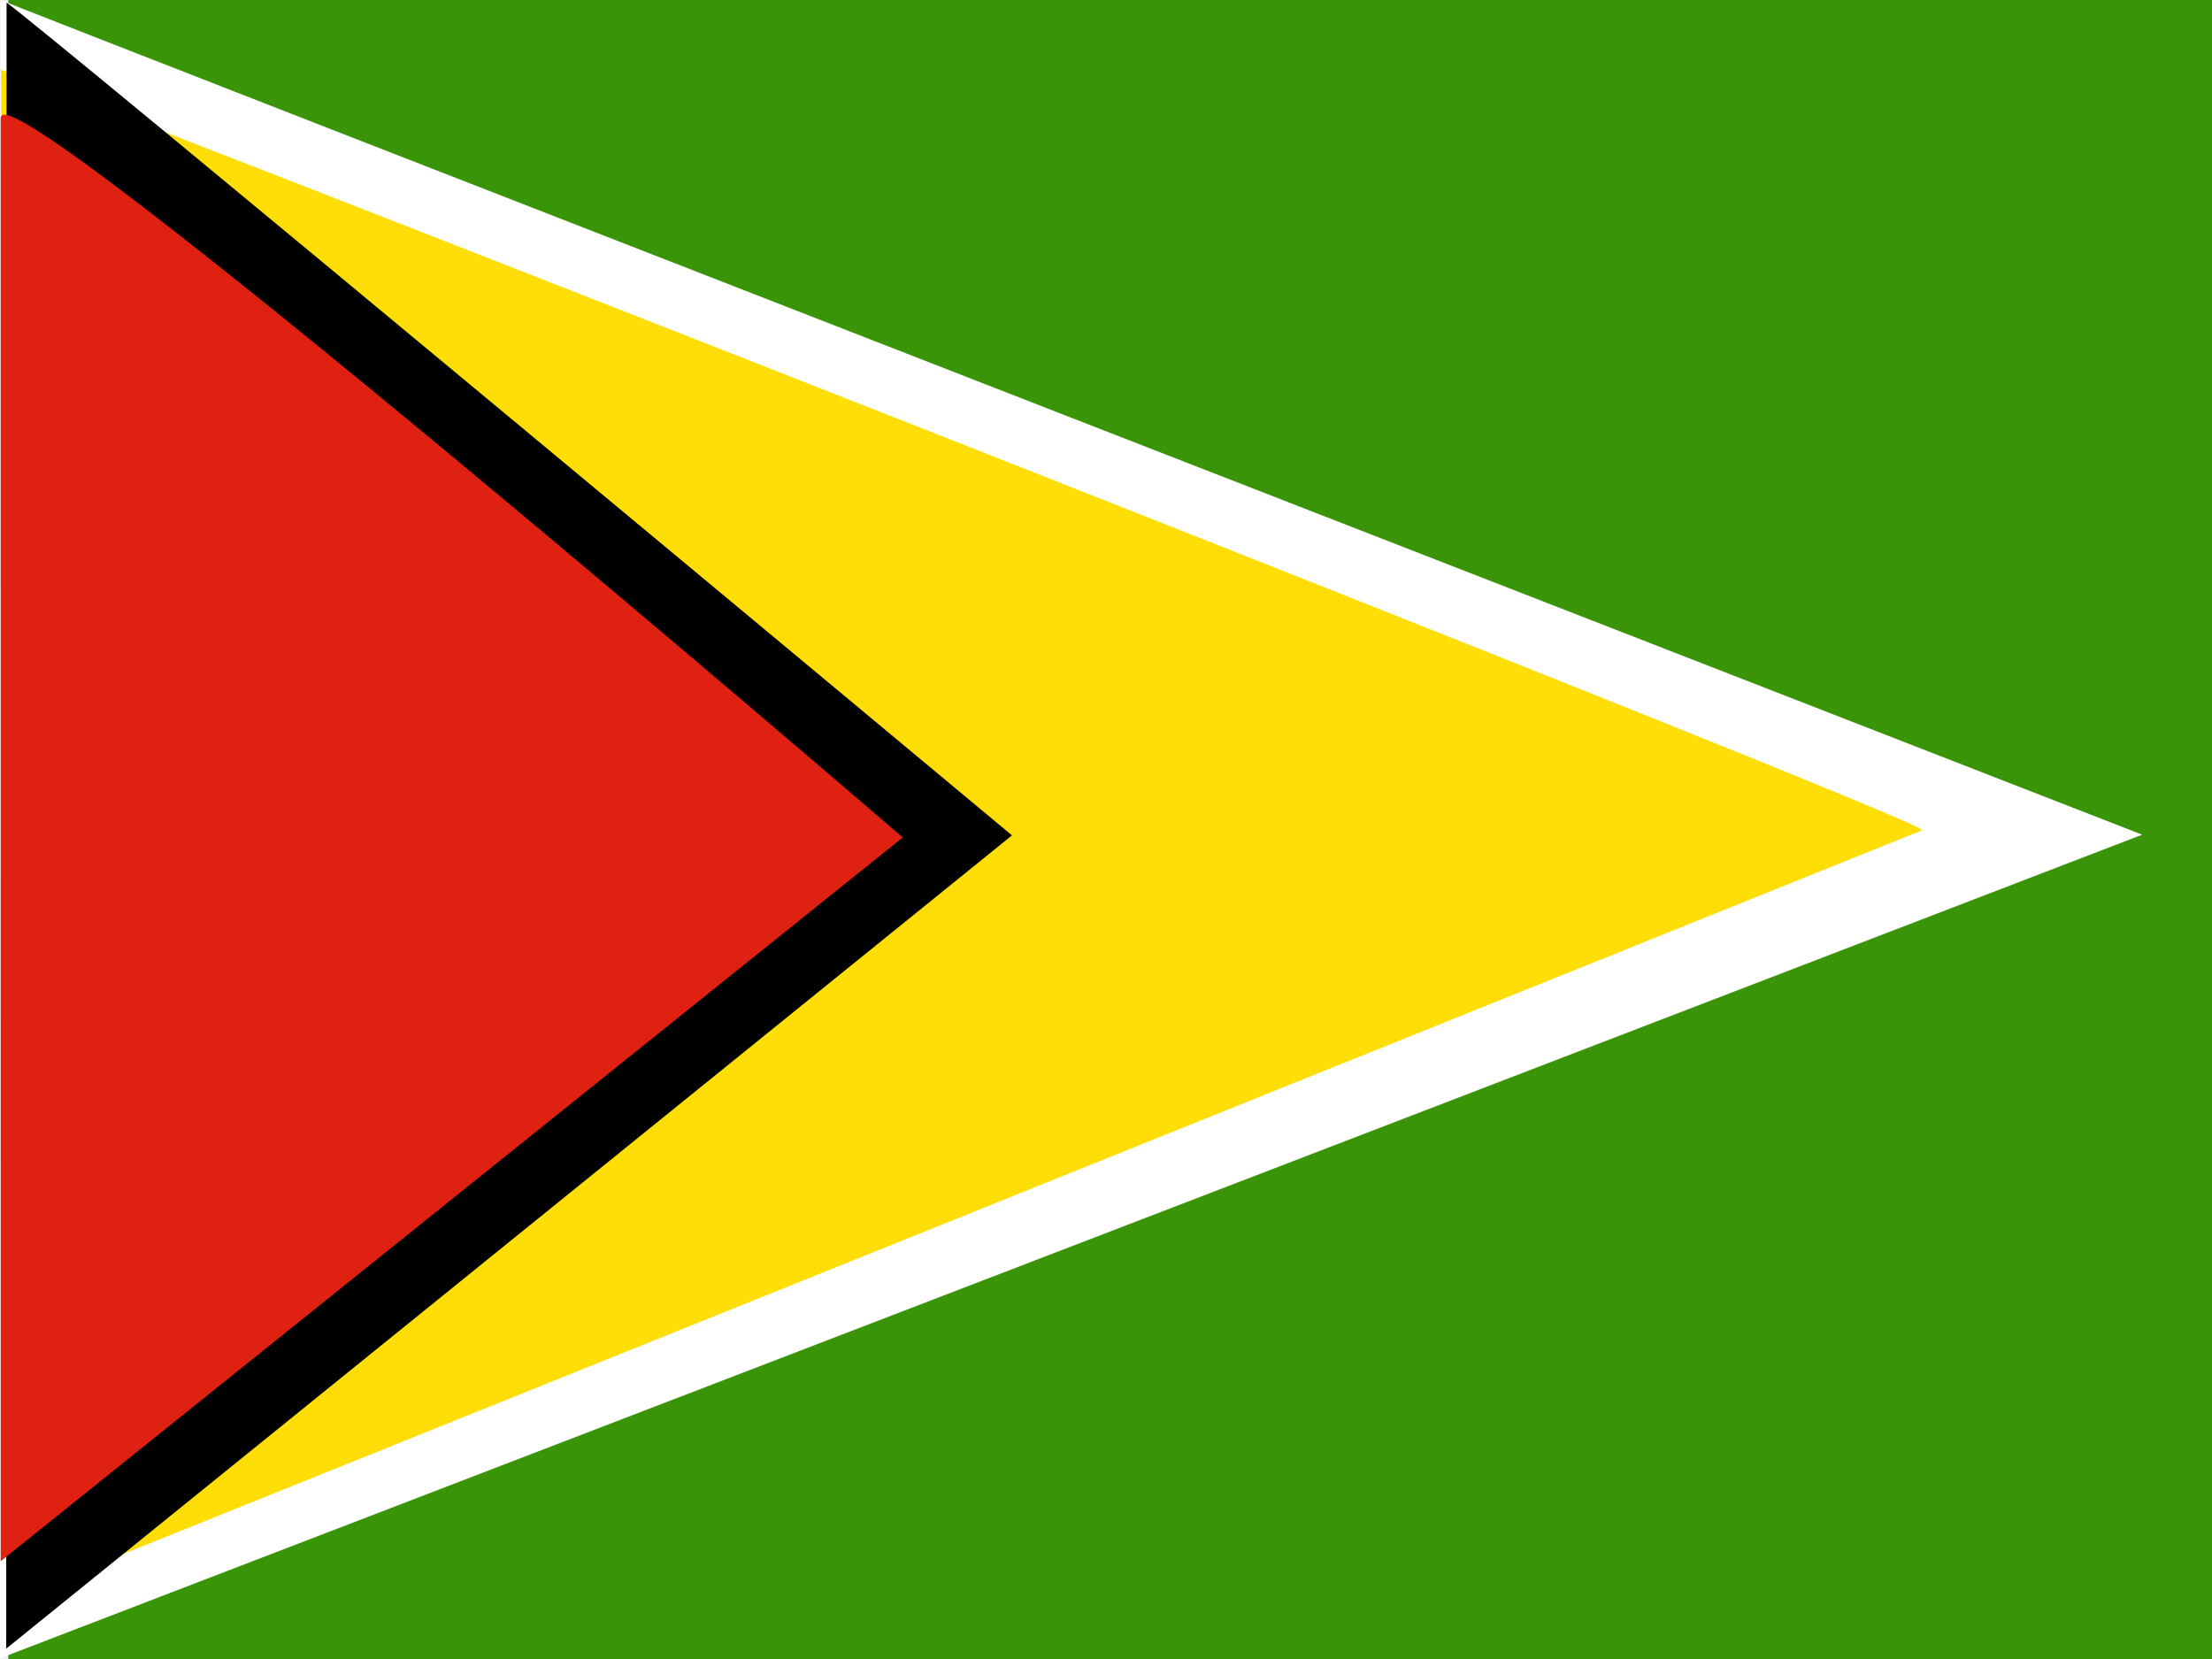
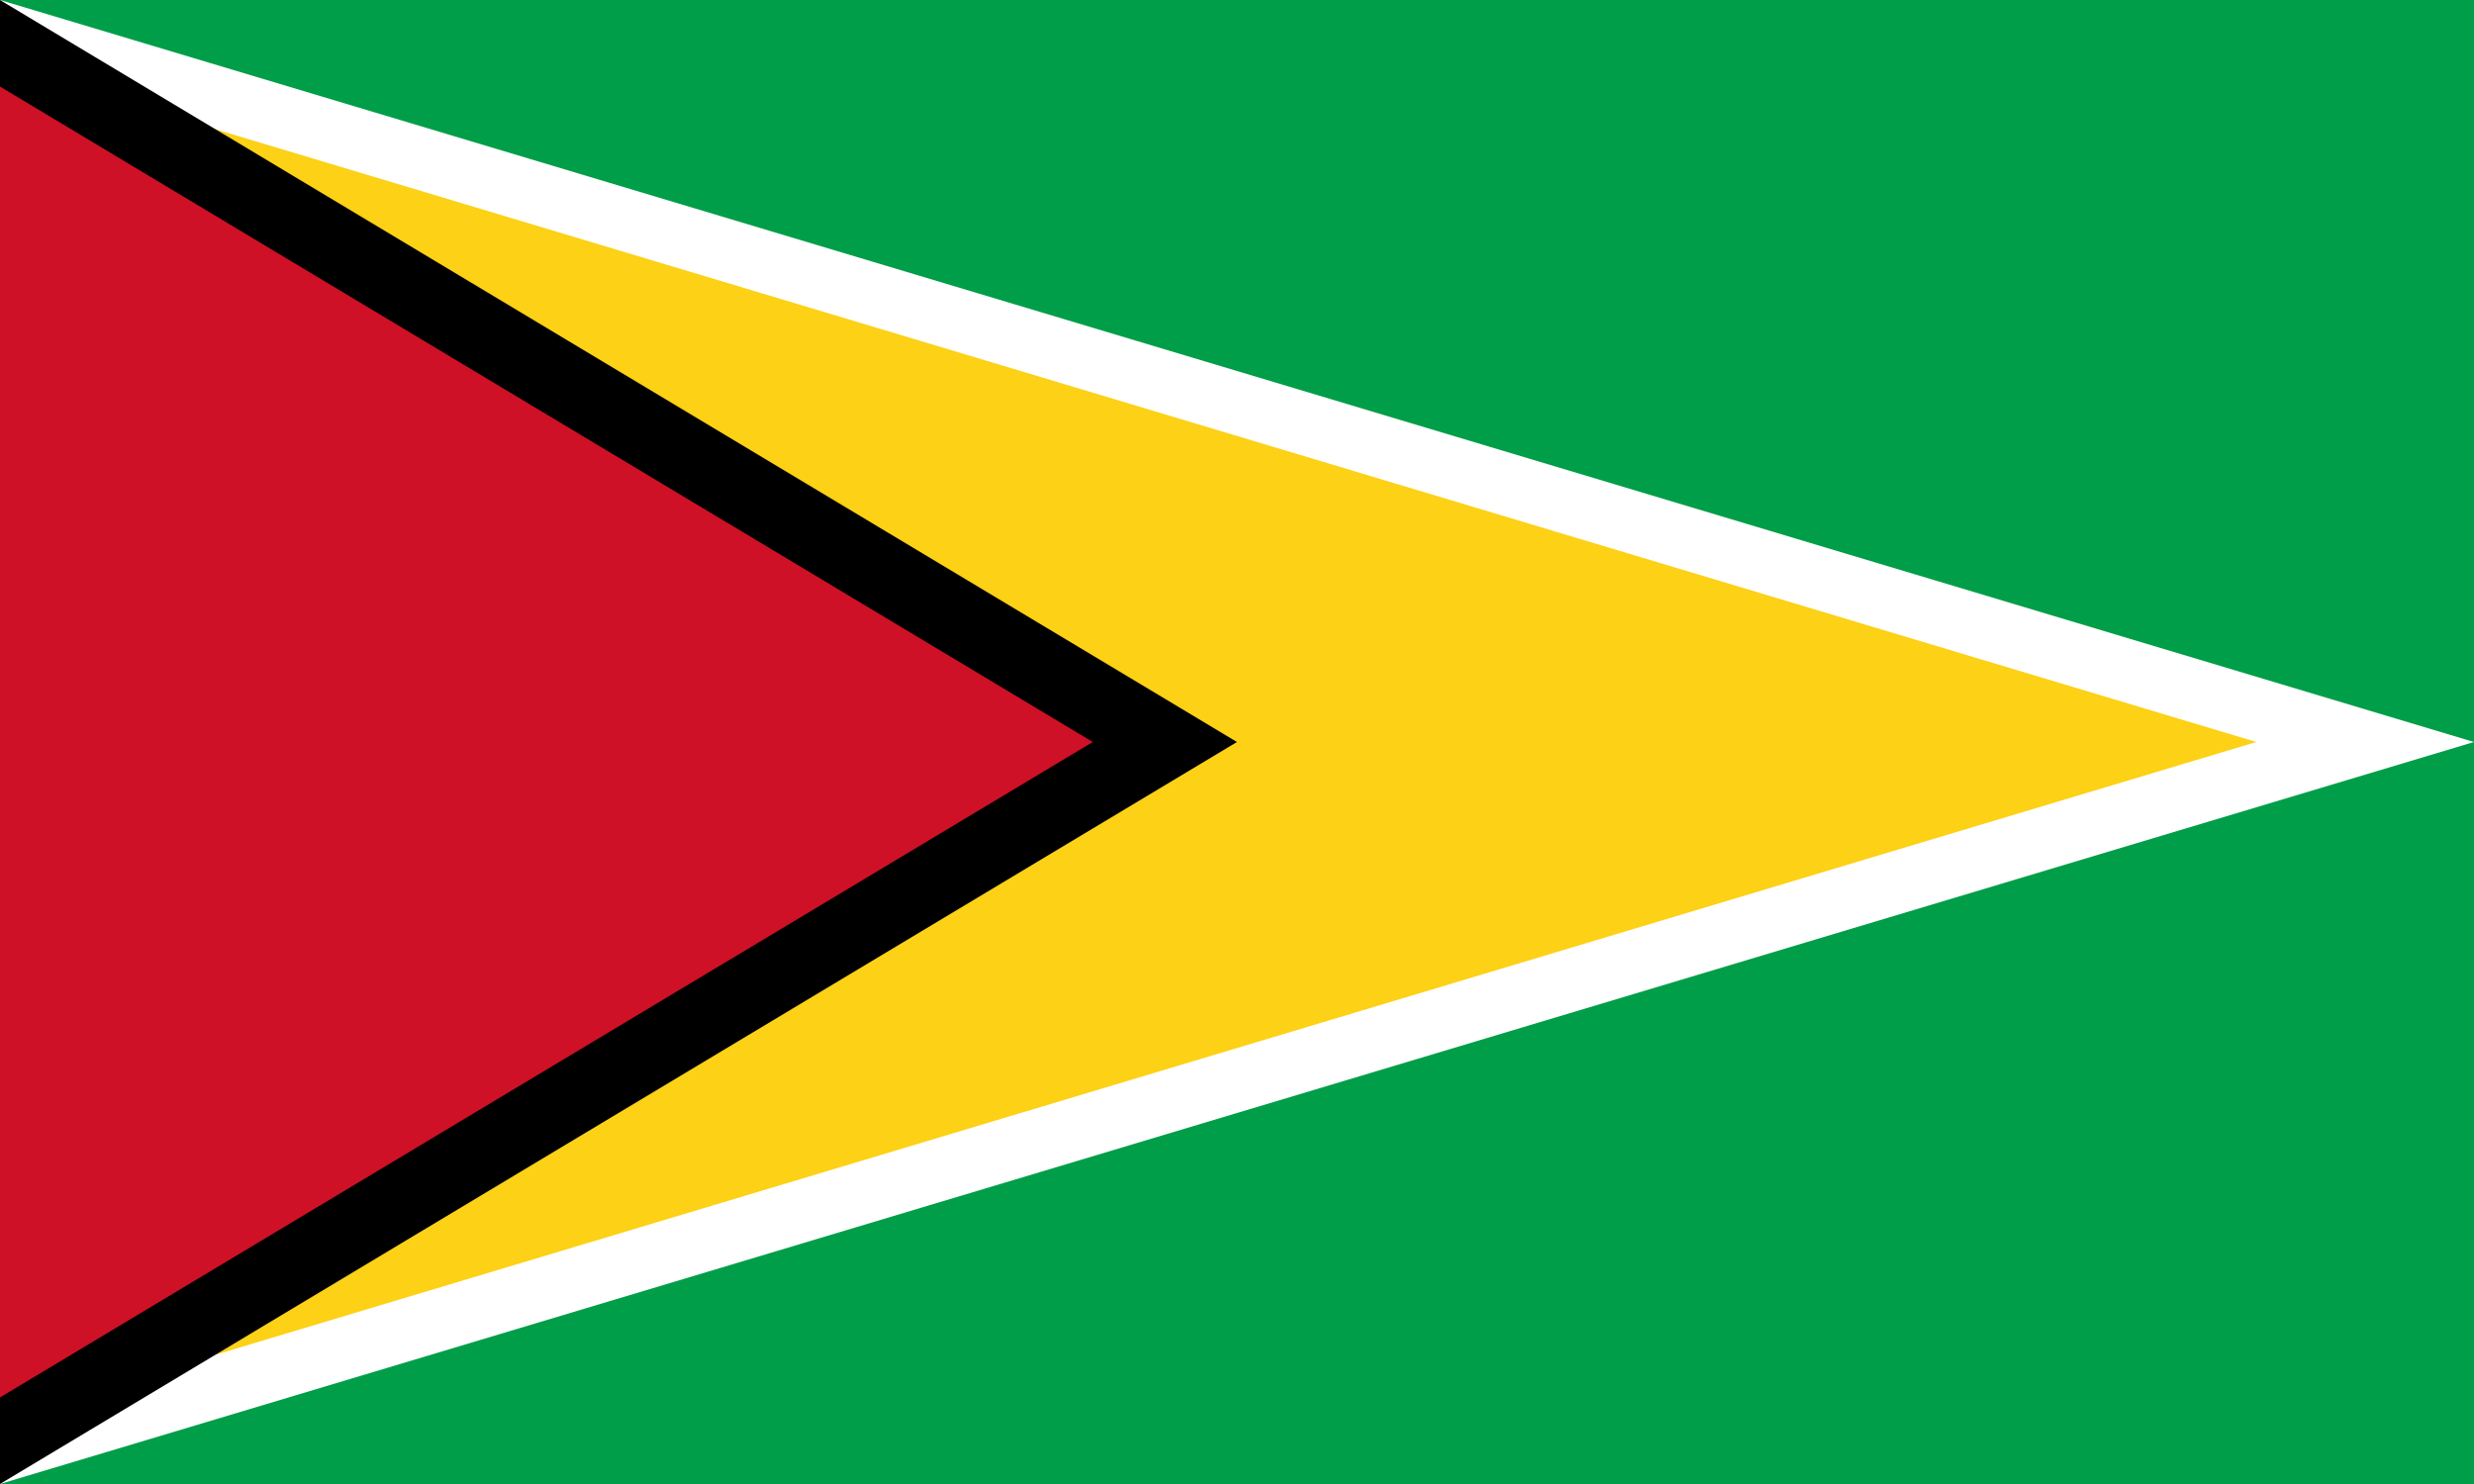
- <svg xmlns="http://www.w3.org/2000/svg" id="flag-icons-gy" viewBox="0 0 640 480">
-   <g fill-rule="evenodd">
-     <path fill="#399408" d="M2.4 0H640v480H2.4z" />
-     <path fill="#fff" d="M.2 0c-.9 0 619.6 241.5 619.6 241.5L0 479.8z" />
-     <path fill="#ffde08" d="M.3 20.2c3.4 0 559 217.9 555.9 220L1.9 463.2.3 20.3z" />
-     <path fill="#000001" d="M1.9.8c1.8 0 290.9 240.9 290.9 240.9L1.8 477z" />
-     <path fill="#de2110" d="M.3 33.9c1.6-15 260.9 208.4 260.9 208.4L.2 451.7V33.9z" />
-   </g>
+ <svg xmlns="http://www.w3.org/2000/svg" viewBox="0 0 500 300">
+   <rect width="500" height="300" fill="#009e49" />
+   <path d="M 0,0 L 500,150 L 0,300 z" fill="#fff" />
+   <path d="M 0,13.05 L 456,150 L 0,286.95 z" fill="#fcd116" />
+   <path d="M 0,0 L 250,150 L 0,300 z" fill="#000" />
+   <path d="M 0,17.5 L 220.85,150 L 0,282.5 z" fill="#ce1126" />
</svg>
